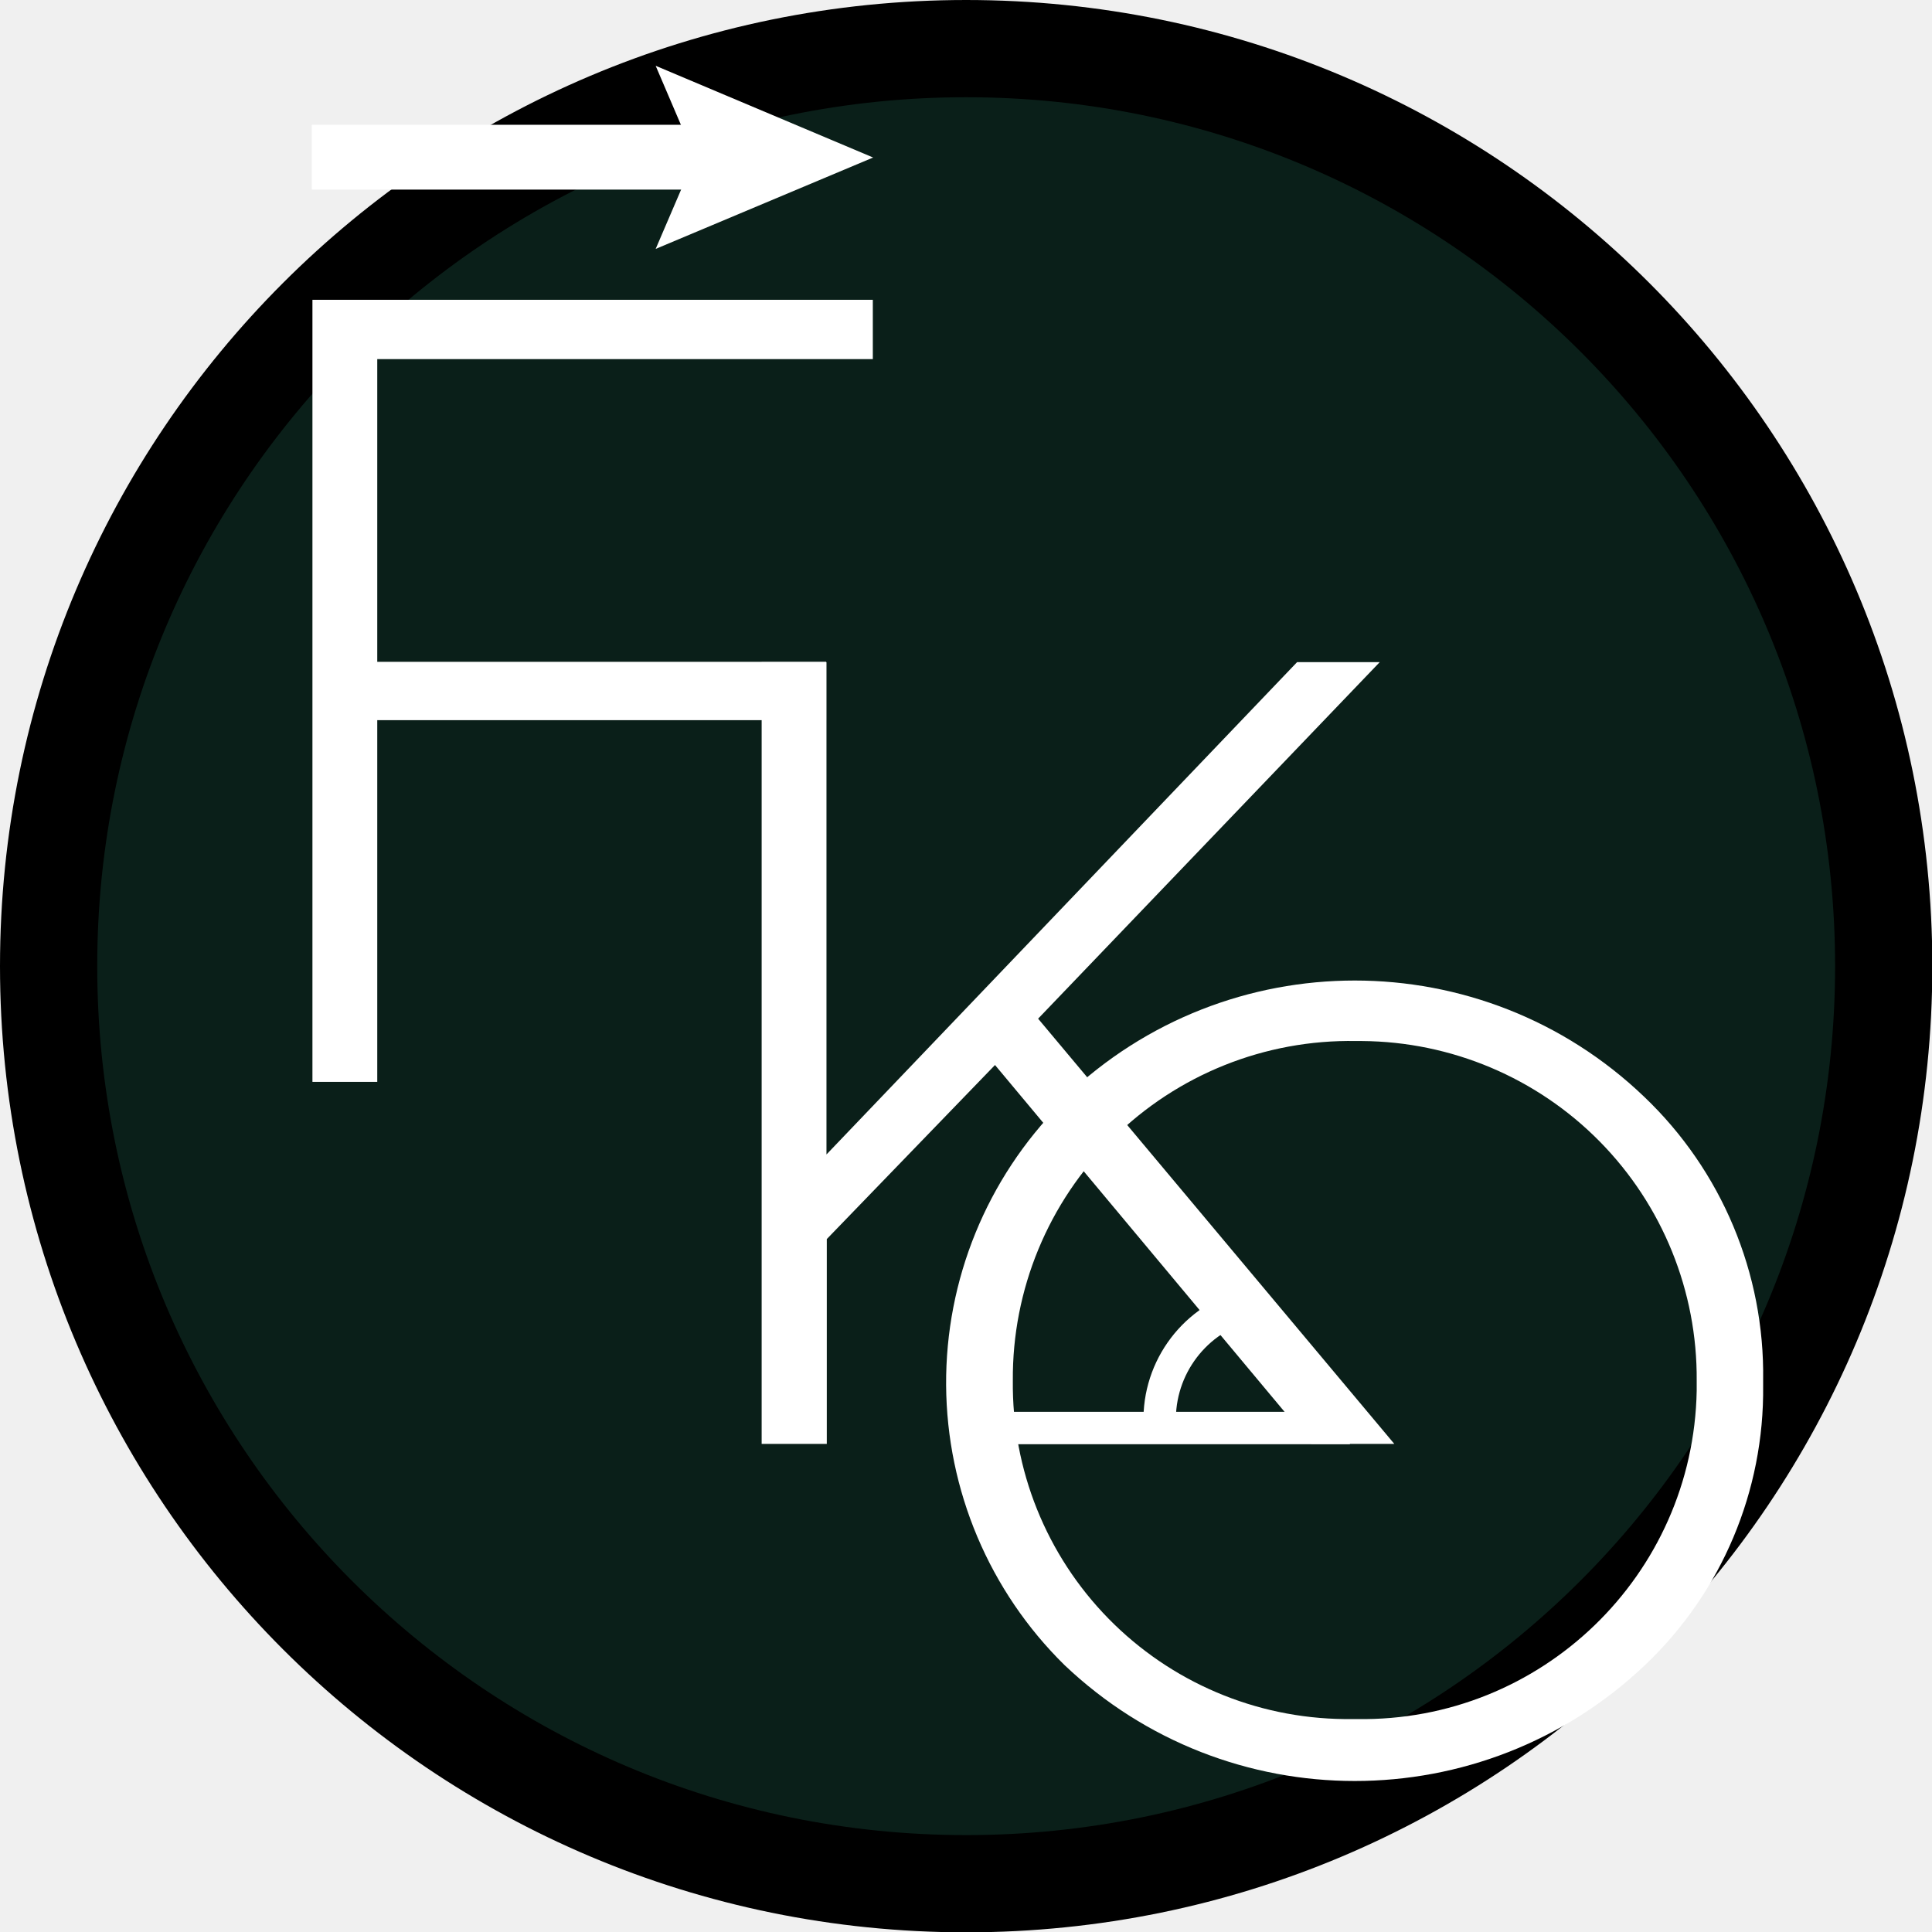
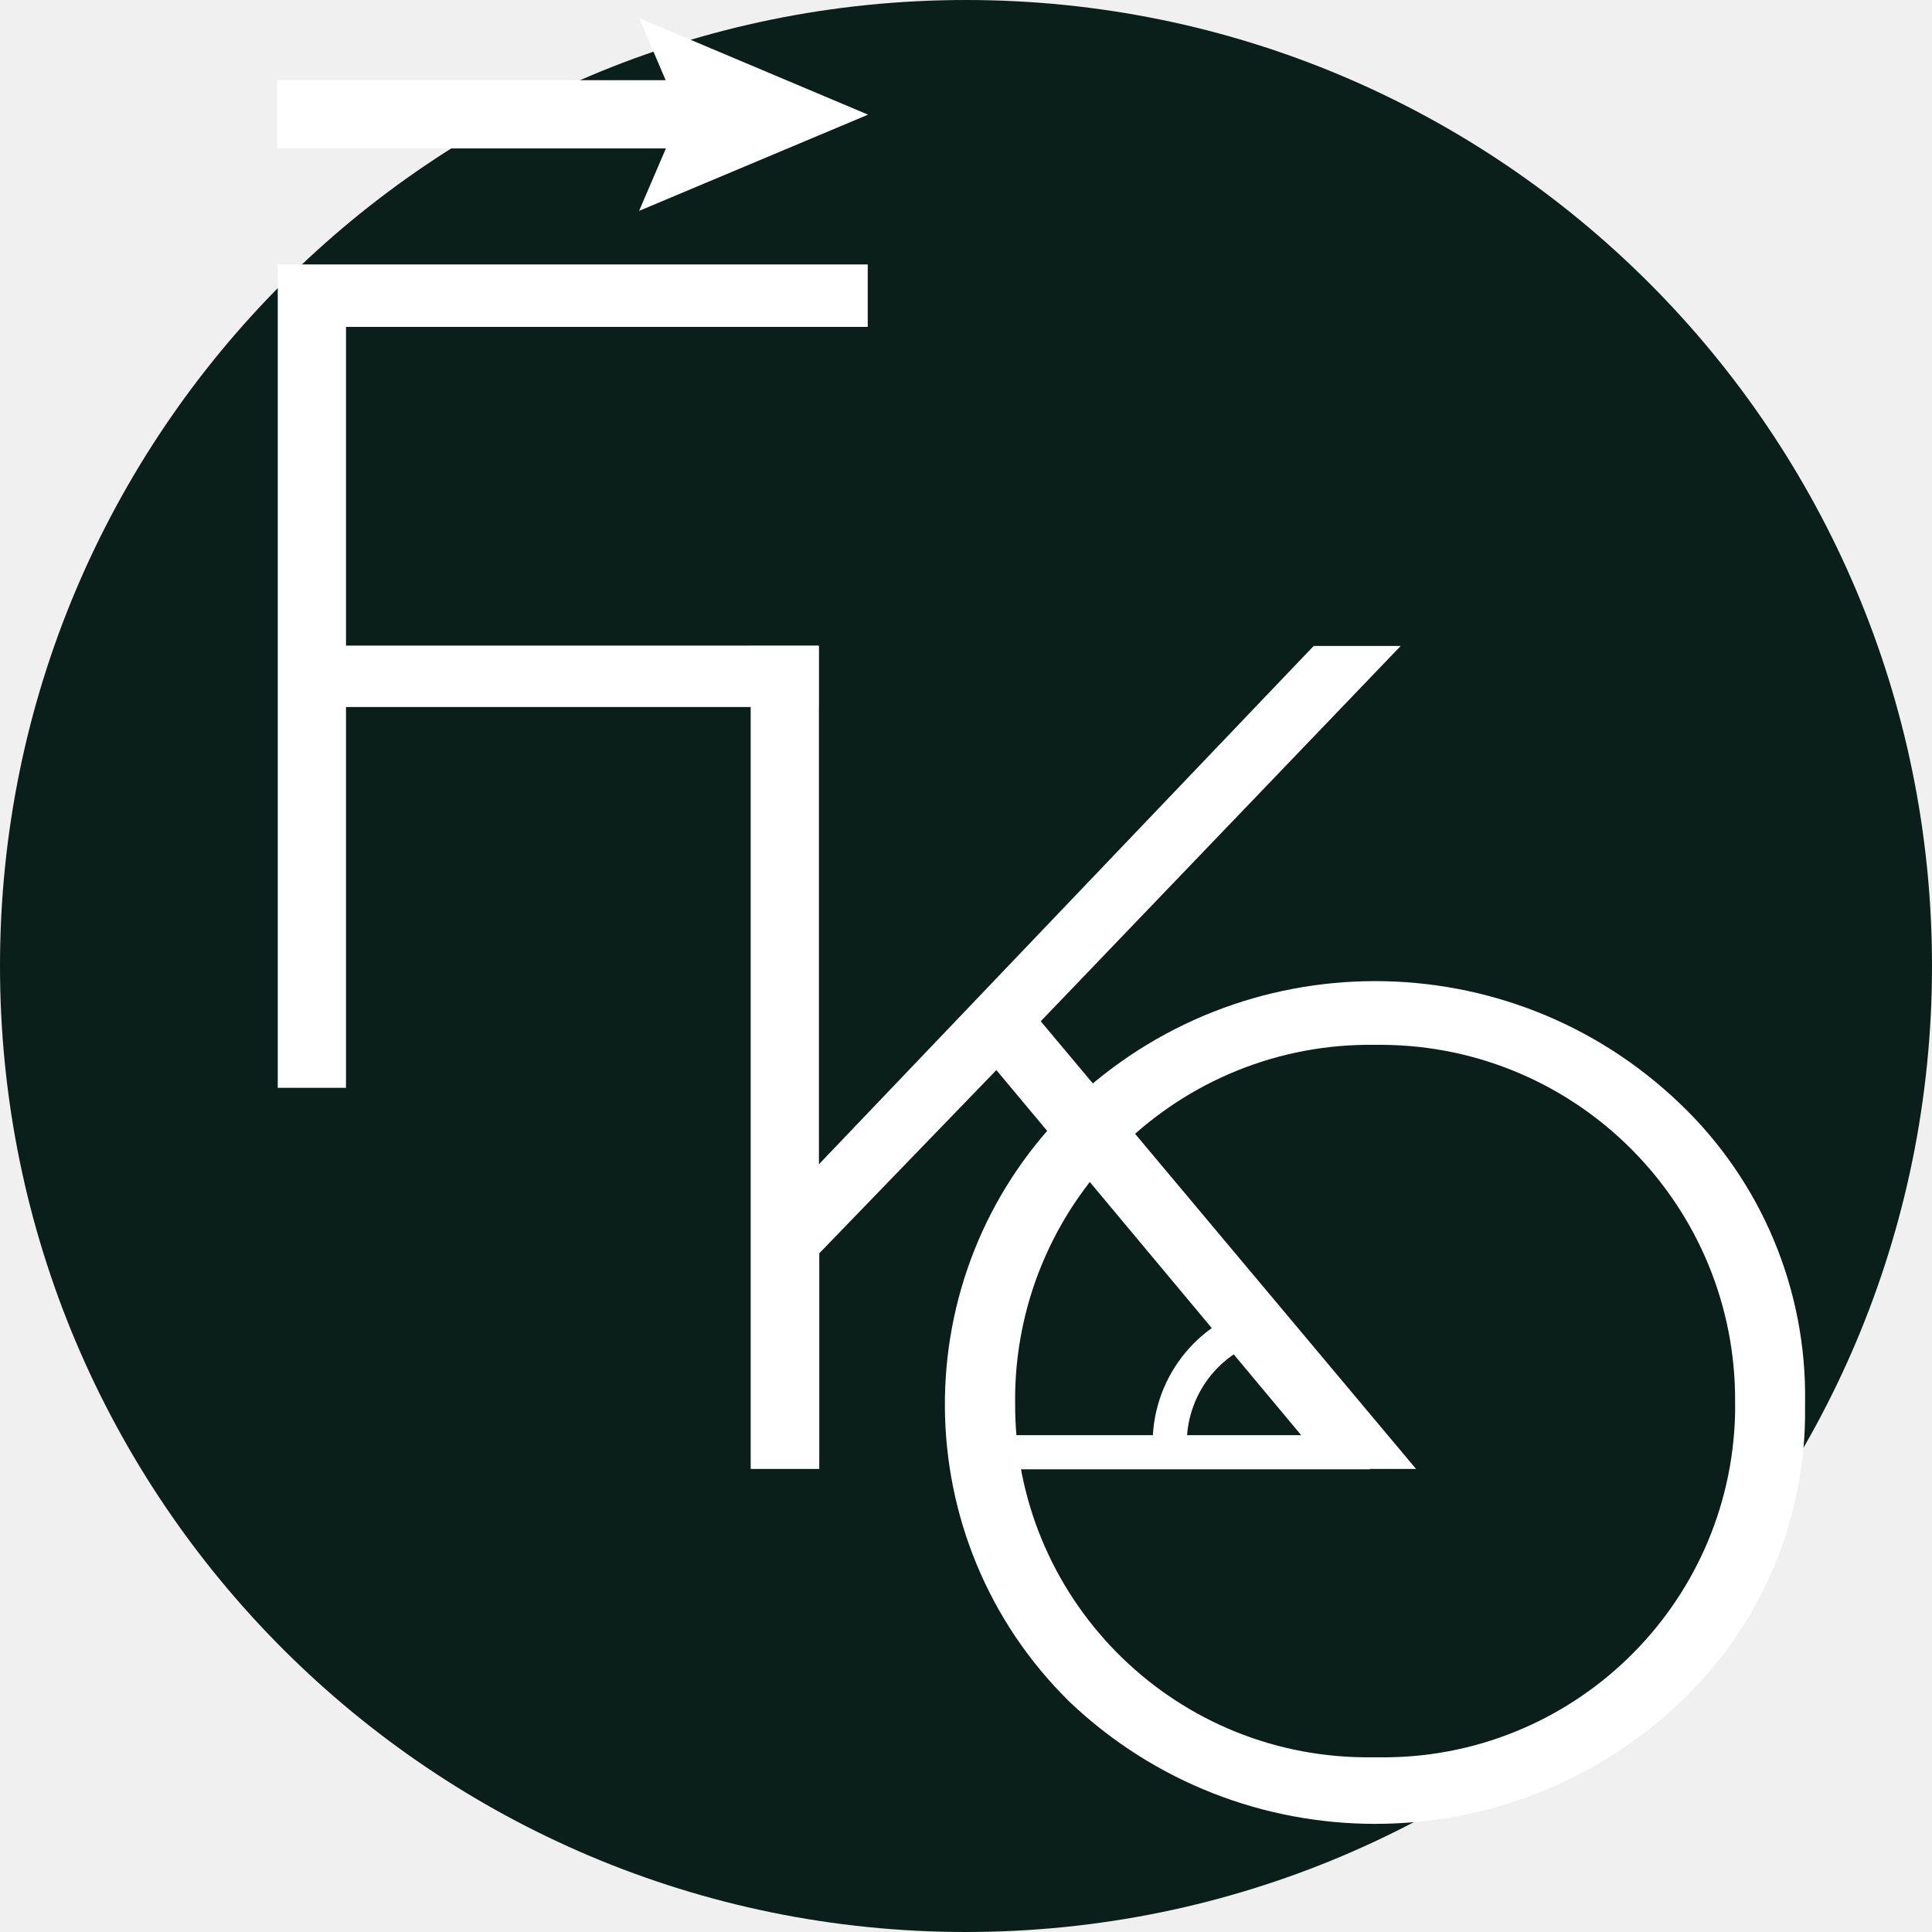
- <svg xmlns="http://www.w3.org/2000/svg" id="svg8" viewBox="0 0 59.61 59.61">
+ <svg xmlns="http://www.w3.org/2000/svg" id="svg8" viewBox="0 0 56.62 56.62">
  <defs>
-     <style>.cls-1{fill:#0a1f19;stroke:#000;stroke-width:3px;}.cls-1,.cls-3{stroke-miterlimit:10;}.cls-2{fill:#fff;}.cls-3,.cls-4{fill:none;stroke:#fff;}.cls-4{stroke-width:2px;}</style>
+     <style>.cls-1{fill:#0a1f19;}.cls-2{fill:#fff;}.cls-3,.cls-4{fill:none;stroke:#fff;}.cls-3{stroke-miterlimit:10;}.cls-4{stroke-width:2px;}</style>
  </defs>
-   <circle class="cls-1" cx="29.81" cy="29.81" r="28.31" />
+   <circle class="cls-1" cx="28.31" cy="28.31" r="28.31" />
  <g id="text5059">
-     <path class="cls-2" d="M42.91,23.5v1.83H27.62v9.34H41.47v1.8H27.62V47.63h-2V23.5Z" transform="translate(-15.98 -14.25)" />
+     <path class="cls-2" d="M26.93,9.25v1.83H11.64v9.34H25.49v1.8H11.64V33.38h-2V9.25Z" transform="translate(-1.5 -1.5)" />
  </g>
  <g id="text5067">
-     <path class="cls-2" d="M48.85,48.09a12.91,12.91,0,0,1,17.86,0,11.84,11.84,0,0,1,3.67,8.75V57a11.7,11.7,0,0,1-3.64,8.62,13,13,0,0,1-17.92,0,12.22,12.22,0,0,1-.11-17.31Zm-1.62,8.76A10.33,10.33,0,0,0,57.46,67.29h.38A10.32,10.32,0,0,0,68.33,57.16v-.31A10.4,10.4,0,0,0,58,46.37h-.18A10.4,10.4,0,0,0,47.23,56.85Z" transform="translate(-15.98 -14.25)" />
+     <path class="cls-2" d="M32.87,33.84a12.91,12.91,0,0,1,17.86,0,11.84,11.84,0,0,1,3.67,8.75v.16a11.7,11.7,0,0,1-3.64,8.62,13,13,0,0,1-17.92,0,12.22,12.22,0,0,1-.14-17.28l0,0ZM31.25,42.6A10.33,10.33,0,0,0,41.47,53h.39A10.32,10.32,0,0,0,52.35,42.91V42.6A10.41,10.41,0,0,0,42,32.12h-.19A10.41,10.41,0,0,0,31.25,42.33Z" transform="translate(-1.5 -1.5)" />
  </g>
  <g id="text5071">
-     <path class="cls-2" d="M39.48,58.8V34.68h2V49.87L56,34.68h2.55l-10.54,11L59,58.8H56.44L46.68,47.11l-5.19,5.37V58.8Z" transform="translate(-15.98 -14.25)" />
+     <path class="cls-2" d="M23.5,44.55V20.43h2V35.62L40,20.43h2.55L32,31.43,43,44.55H40.46L30.7,32.86l-5.19,5.37v6.32Z" transform="translate(-1.5 -1.5)" />
  </g>
-   <line class="cls-3" x1="41.65" y1="44.06" x2="29.81" y2="44.06" />
-   <path class="cls-3" d="M51.77,58.31a3.65,3.65,0,0,1,2.62-3.77" transform="translate(-15.98 -14.25)" />
-   <line class="cls-4" x1="9.62" y1="4.85" x2="22.38" y2="4.85" />
-   <polygon class="cls-2" points="20.23 7.68 21.44 4.86 20.23 2.03 26.94 4.86 20.23 7.68" />
+   <line class="cls-3" x1="40.15" y1="42.56" x2="28.31" y2="42.56" />
+   <path class="cls-3" d="M35.79,44.06a3.65,3.65,0,0,1,2.62-3.77" transform="translate(-1.5 -1.5)" />
+   <line class="cls-4" x1="8.12" y1="3.35" x2="20.88" y2="3.35" />
+   <polygon class="cls-2" points="18.73 6.18 19.94 3.36 18.73 0.53 25.44 3.36 18.73 6.18" />
</svg>
